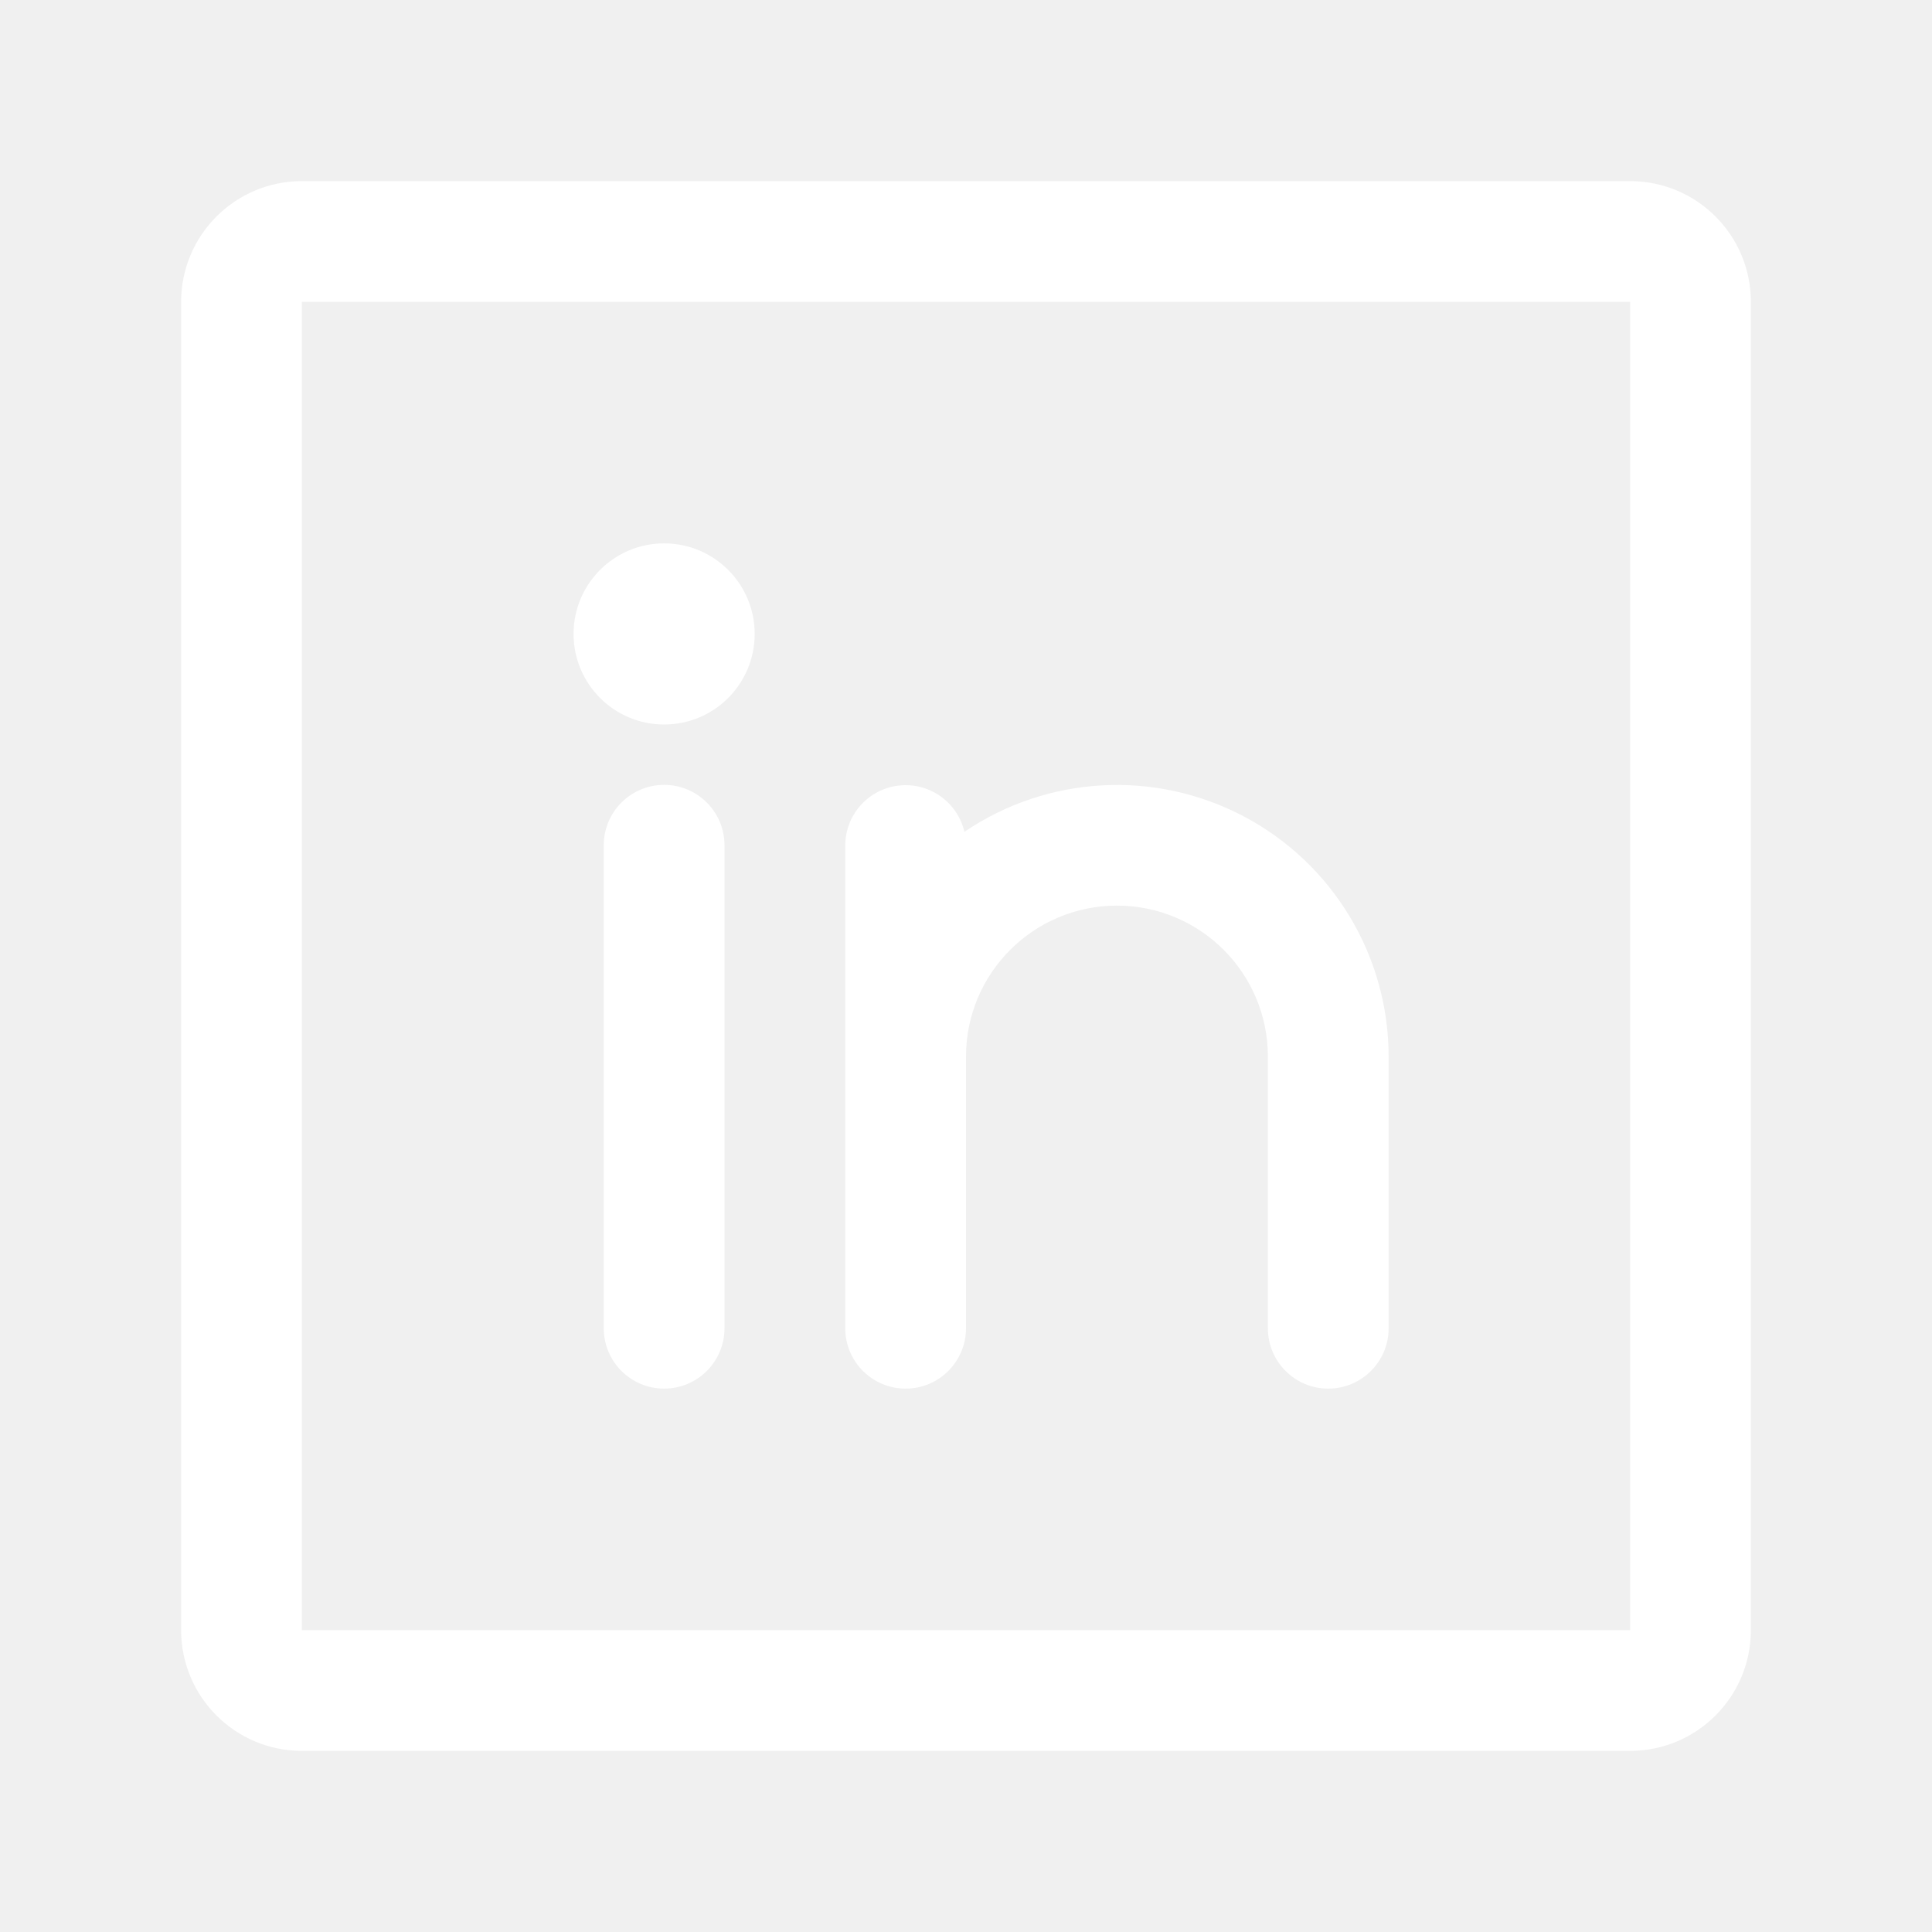
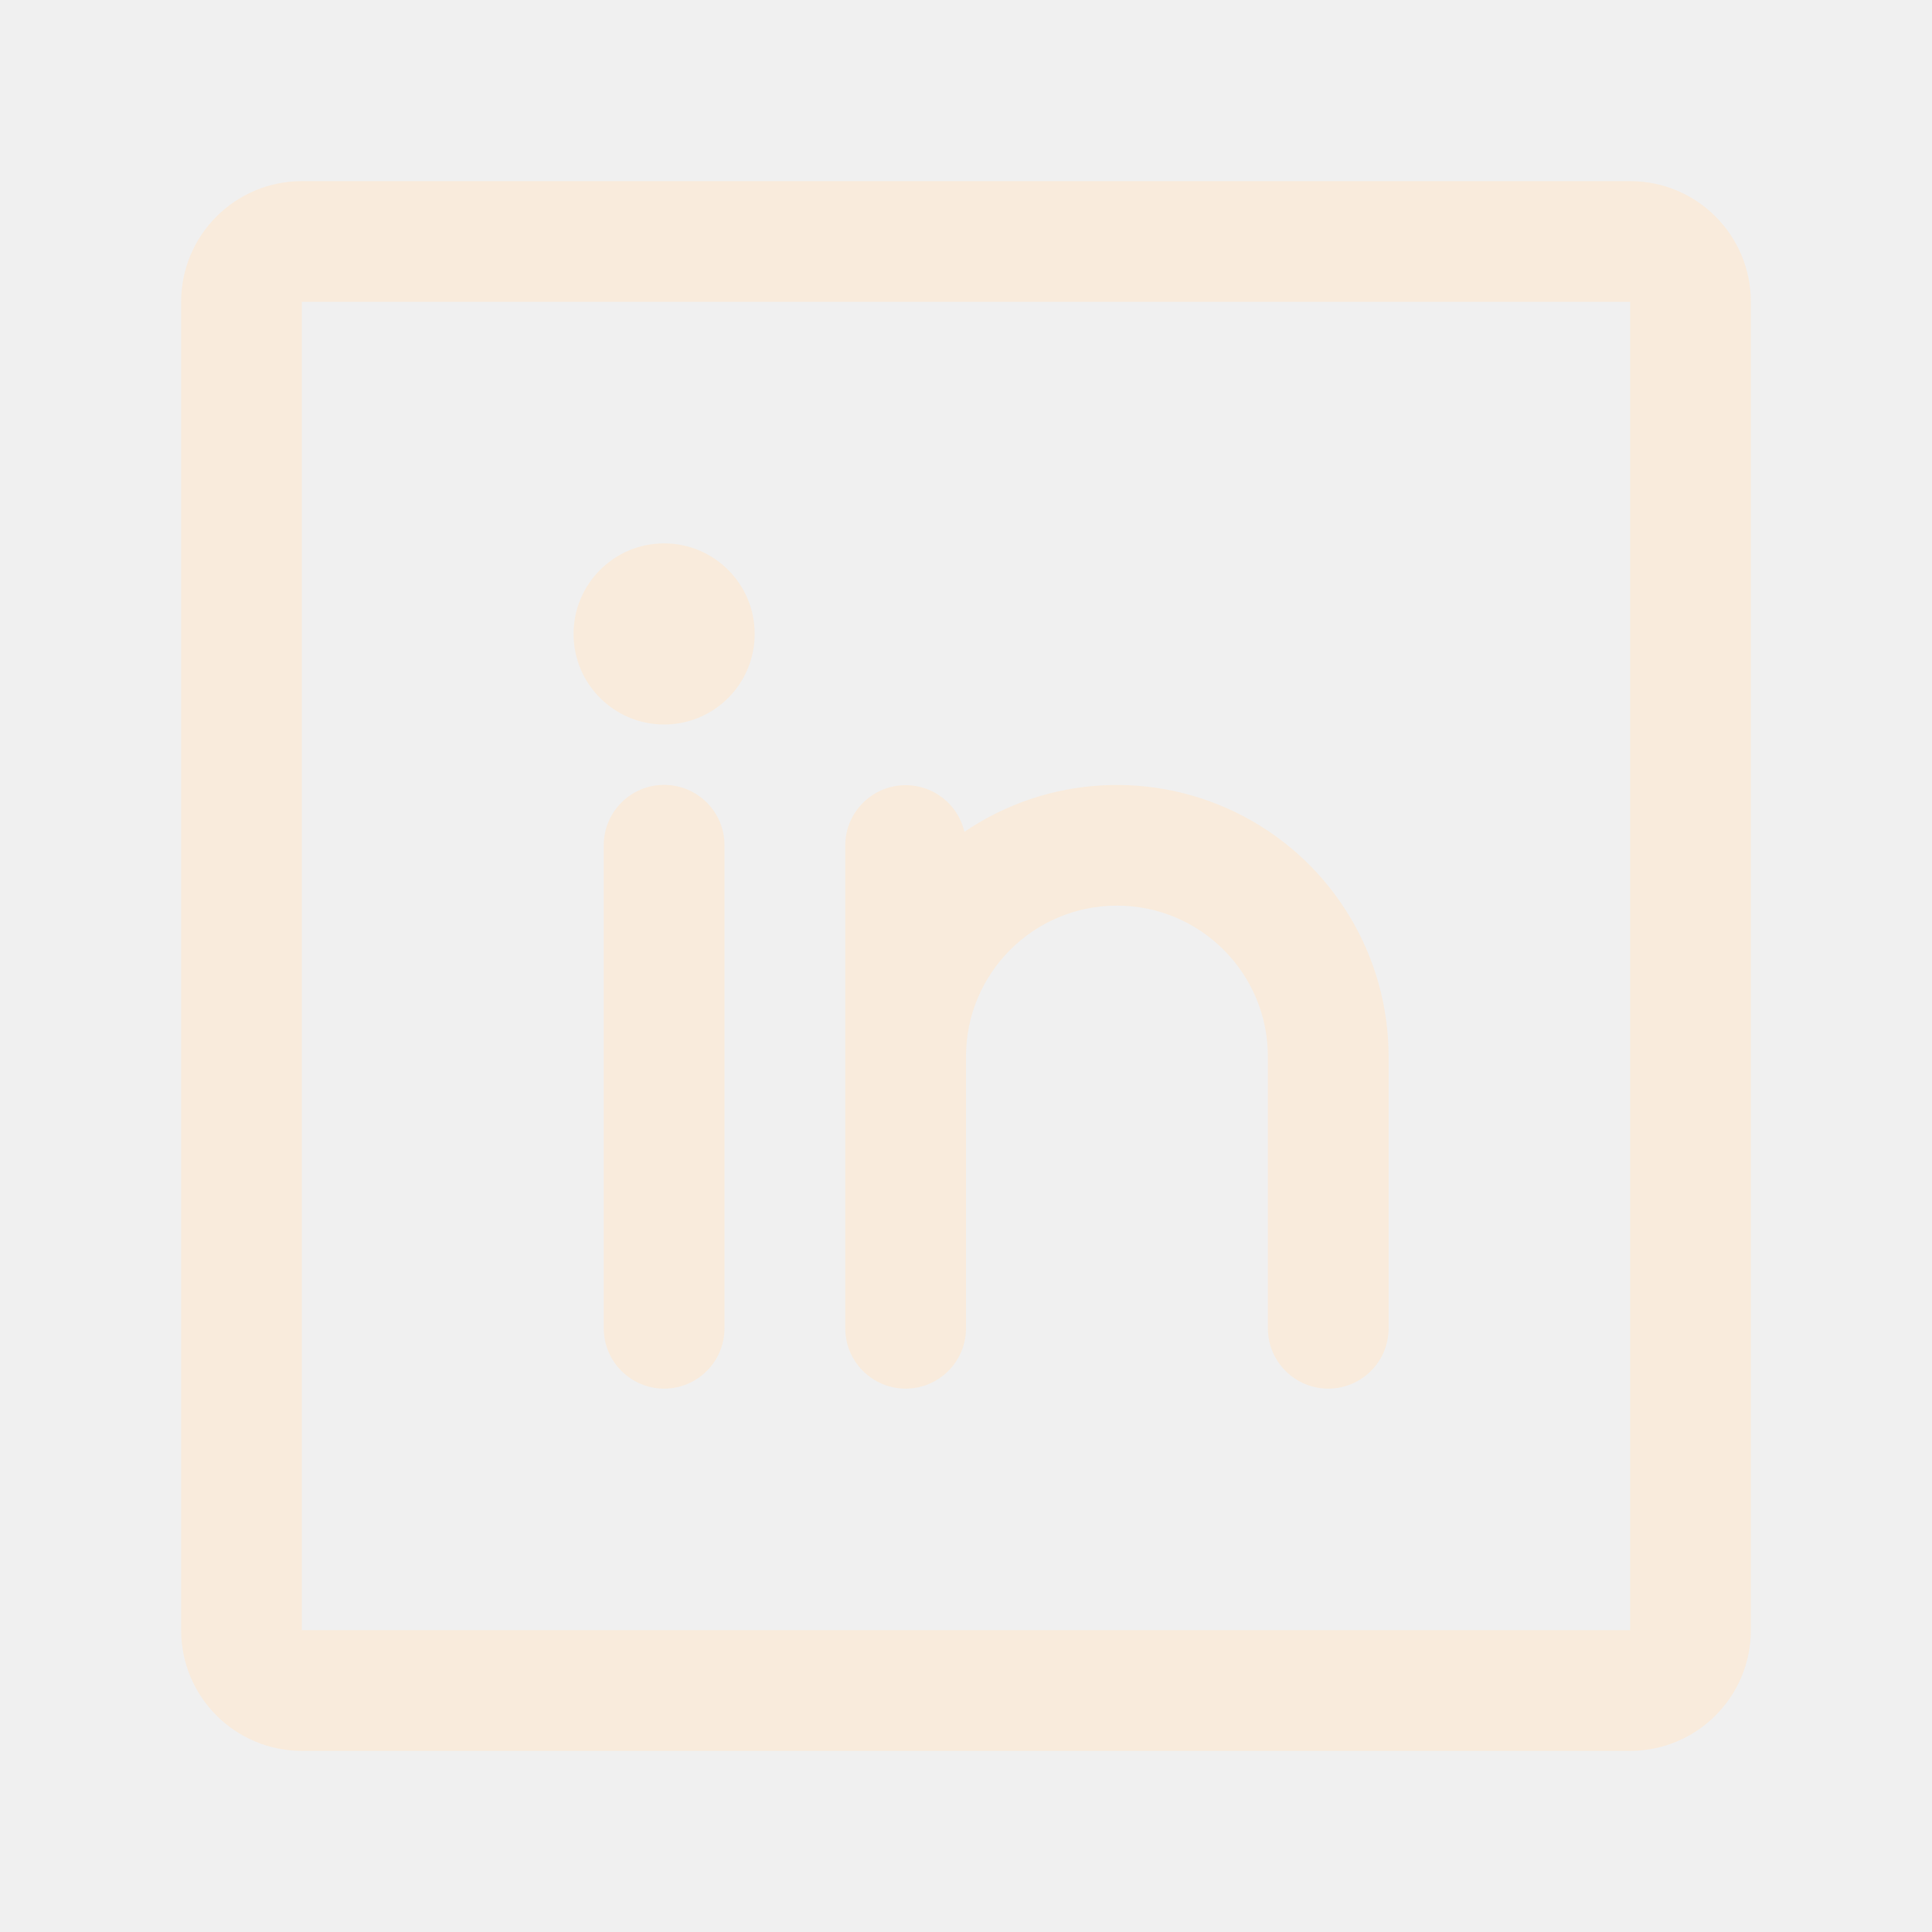
- <svg xmlns="http://www.w3.org/2000/svg" width="32" height="32" fill="#ffffff" viewBox="0 0 256 256">
+ <svg xmlns="http://www.w3.org/2000/svg" width="32" height="32" fill="#F9EBDC" viewBox="0 0 256 256">
  <path d="M216,24H40A16,16,0,0,0,24,40V216a16,16,0,0,0,16,16H216a16,16,0,0,0,16-16V40A16,16,0,0,0,216,24Zm0,192H40V40H216V216ZM96,112v64a8,8,0,0,1-16,0V112a8,8,0,0,1,16,0Zm88,28v36a8,8,0,0,1-16,0V140a20,20,0,0,0-40,0v36a8,8,0,0,1-16,0V112a8,8,0,0,1,15.79-1.78A36,36,0,0,1,184,140ZM100,84A12,12,0,1,1,88,72,12,12,0,0,1,100,84Z">
    </path>
</svg>
